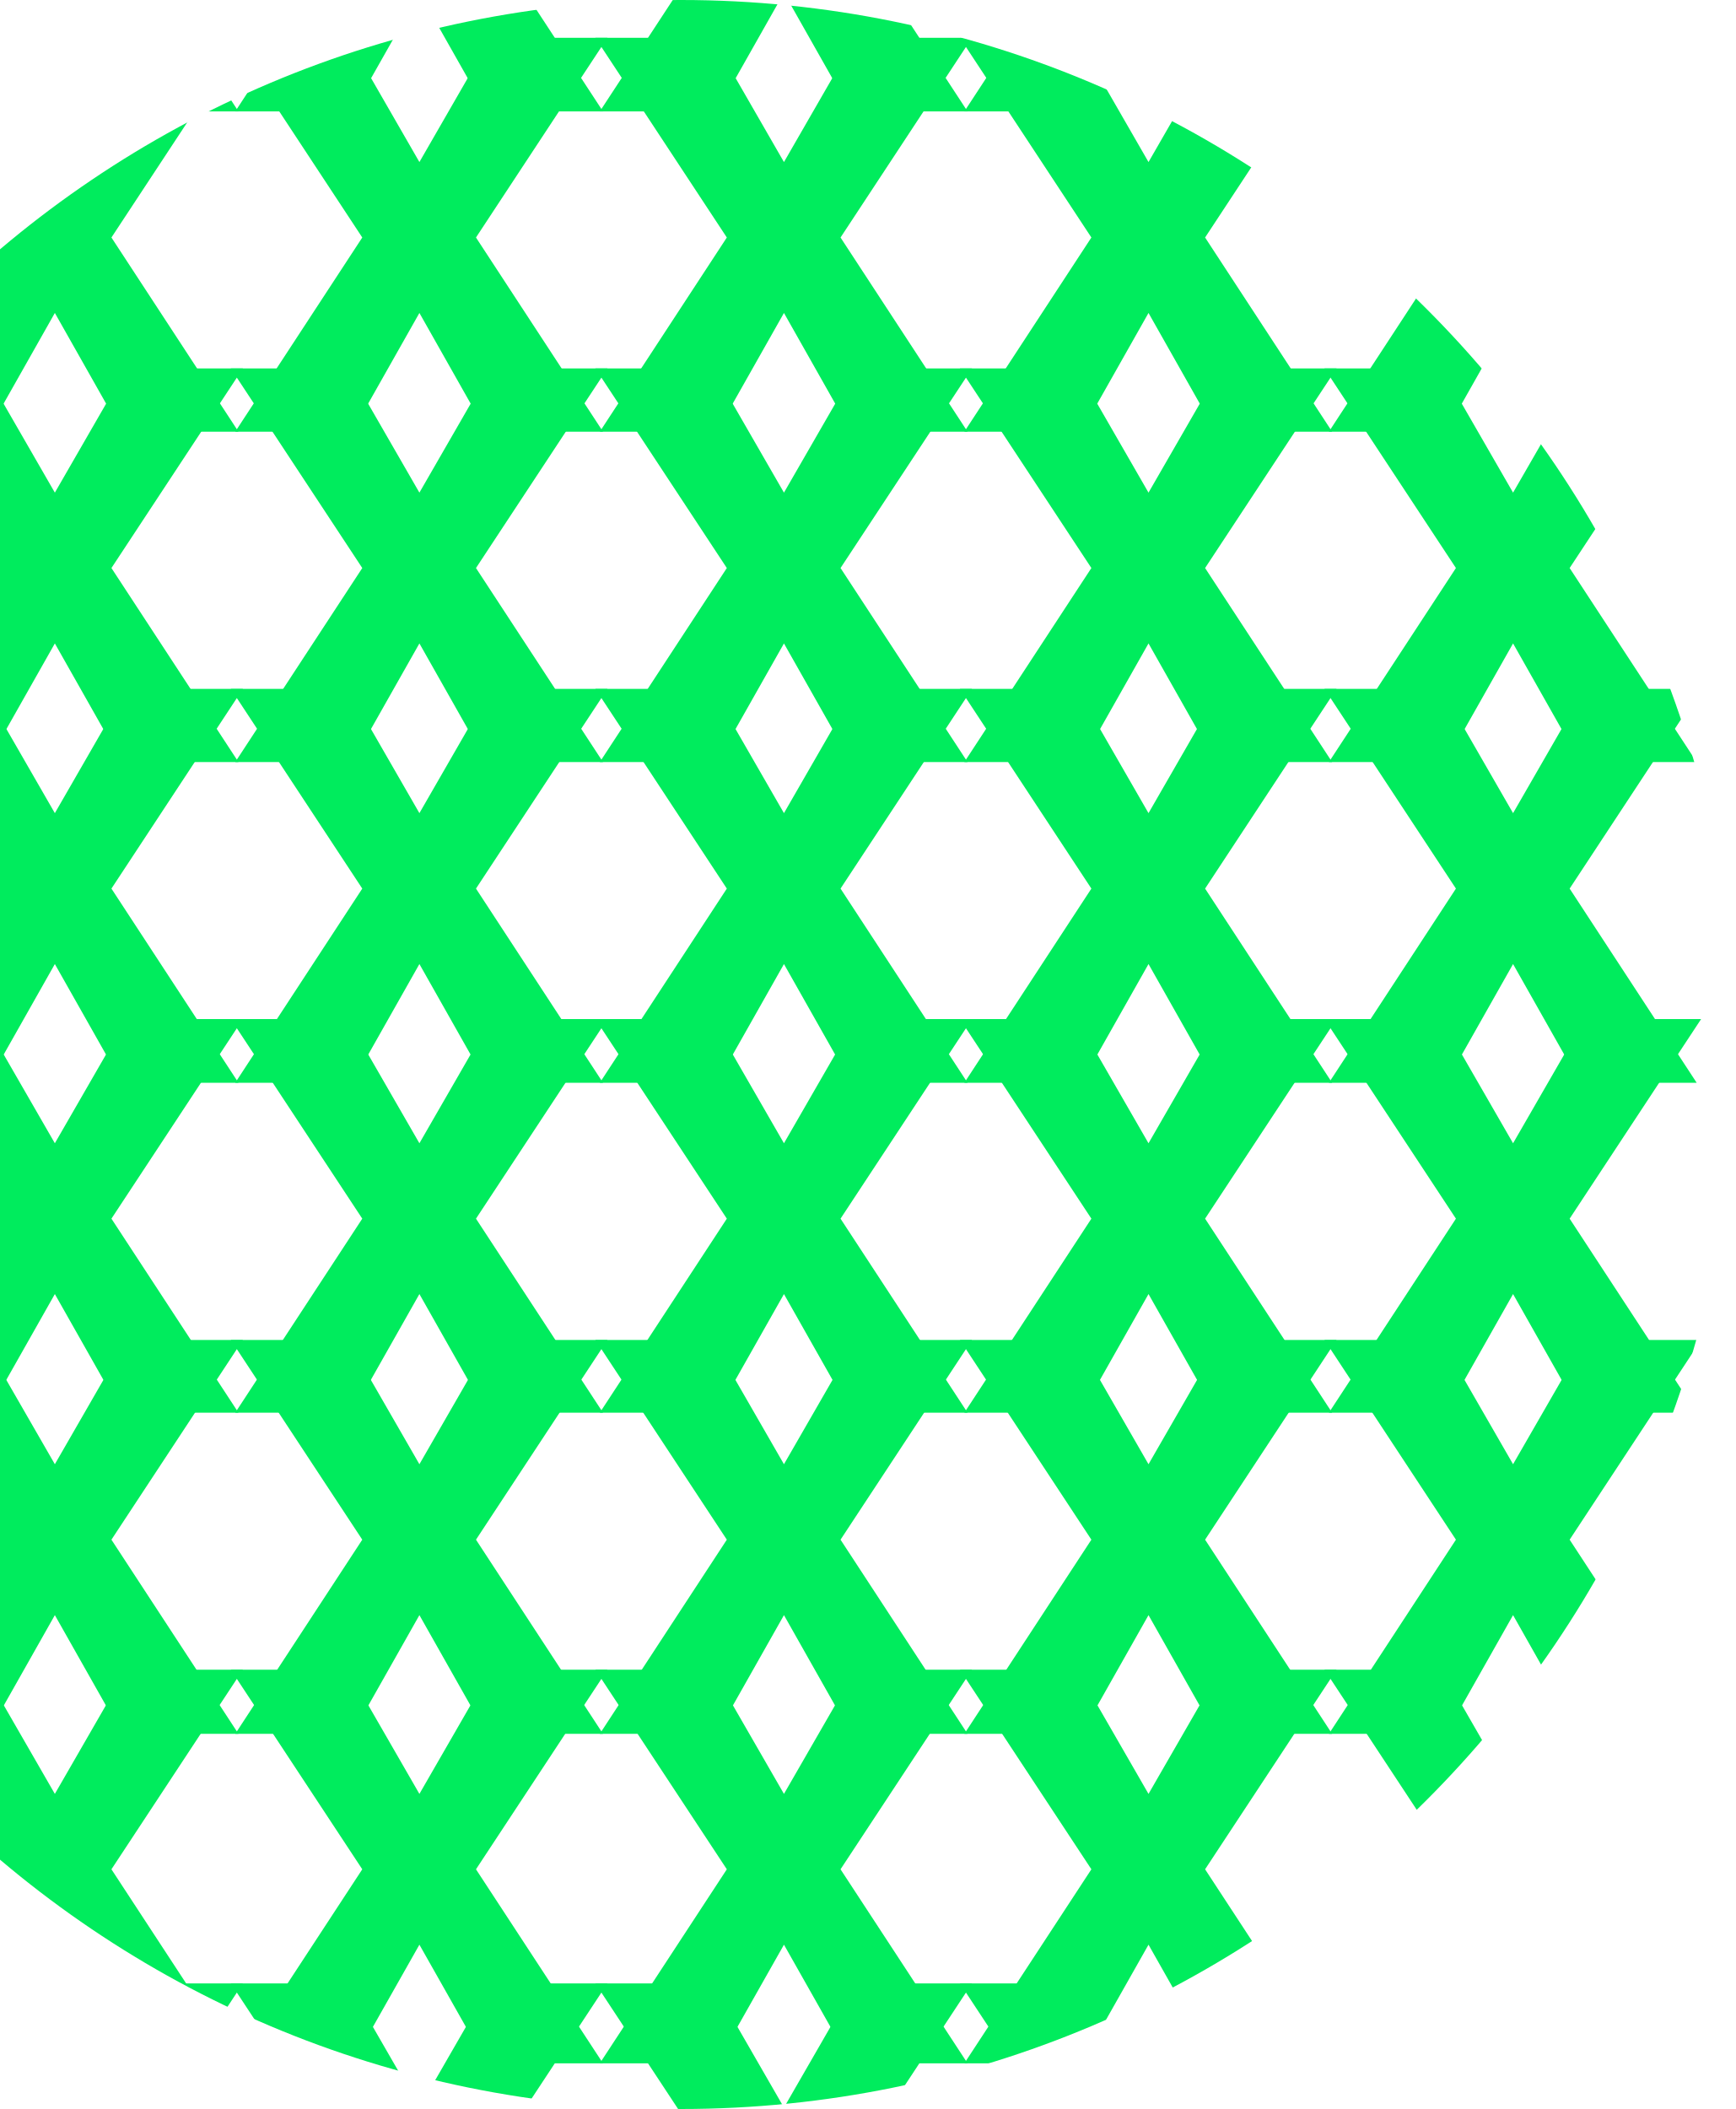
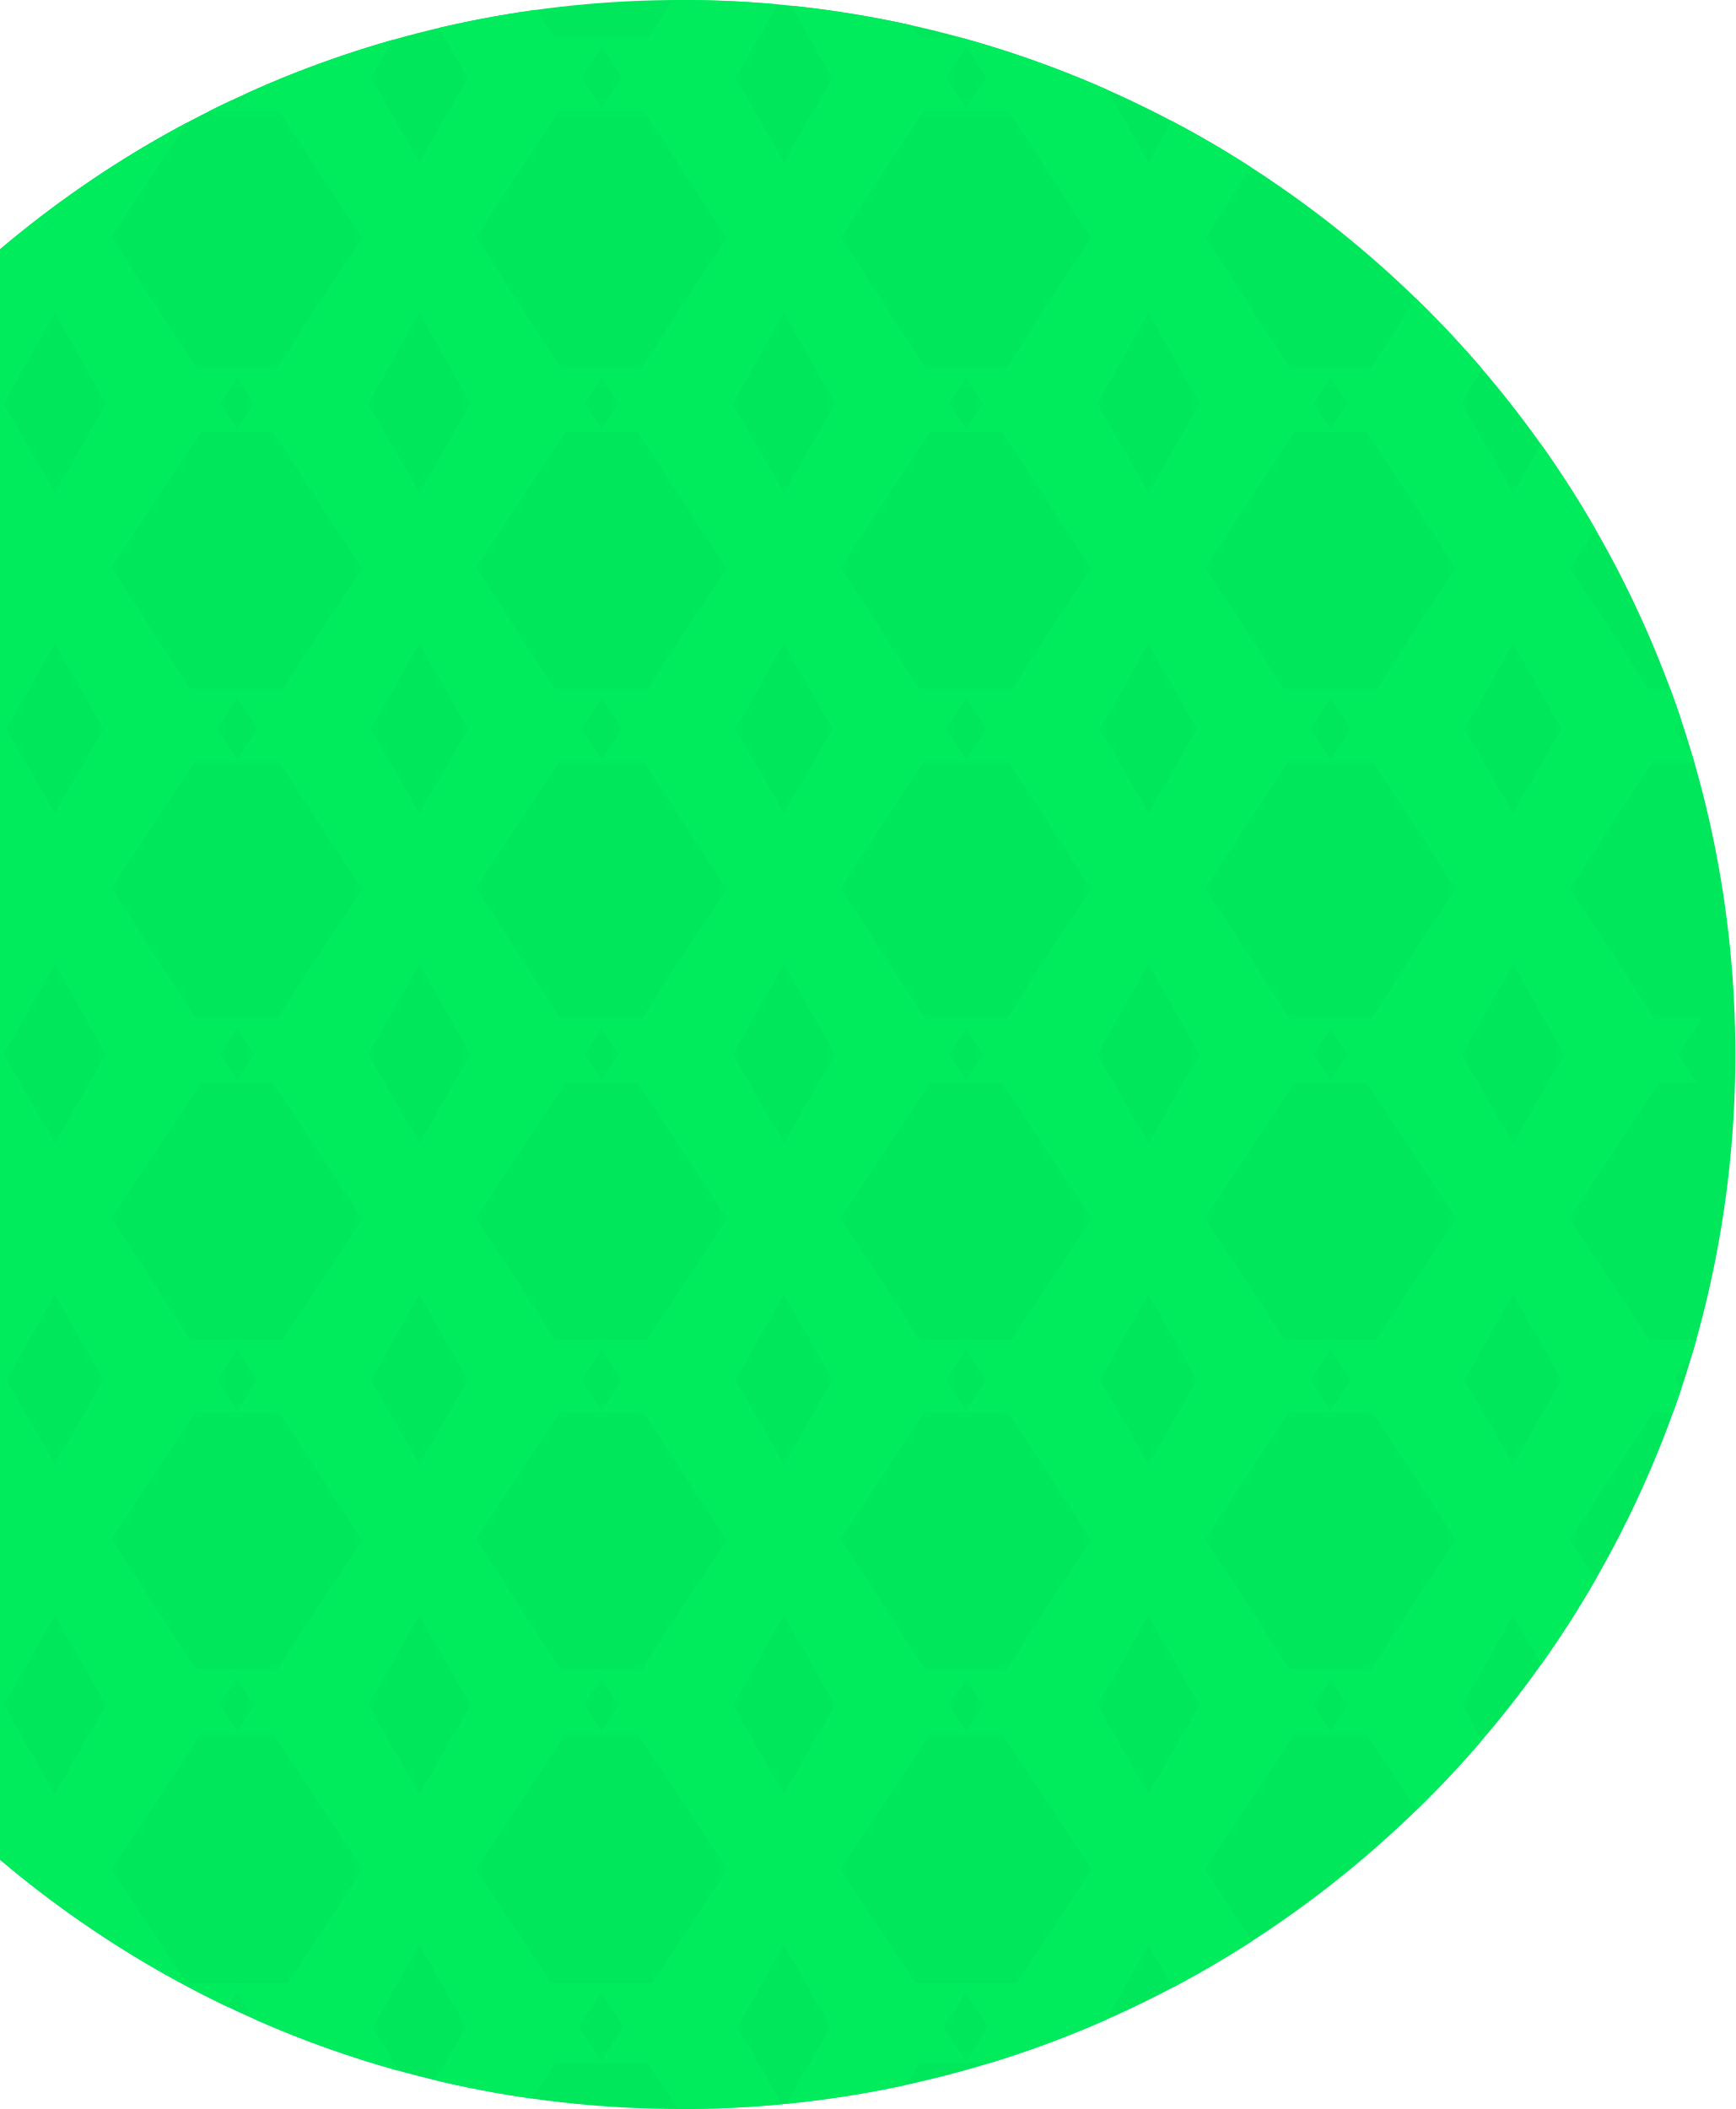
<svg xmlns="http://www.w3.org/2000/svg" width="1064" height="1293" viewBox="0 0 1064 1293" fill="none">
+   <circle cx="417.5" cy="646.5" r="646.5" fill="#00E75B" />
  <mask id="mask0" mask-type="alpha" maskUnits="userSpaceOnUse" x="-229" y="0" width="1293" height="1293">
    <rect x="-229" width="1293" height="1293" rx="646.5" fill="#C4C4C4" />
  </mask>
  <g mask="url(#mask0)">
    <path d="M-10.24 -173L33.632 -96.866L77.504 -173H148.924L68.322 -50.641L146.203 68.319H74.784L33.632 -4.417L-7.519 68.319H-79.279L-1.398 -50.641L-82 -173H-10.24Z" fill="#00EC5D" />
    <path d="M213.279 -173L257.151 -96.866L301.023 -173H372.443L291.841 -50.641L369.722 68.319H298.302L257.151 -4.417L216 68.319H144.24L222.121 -50.641L141.519 -173H213.279Z" fill="#00EC5D" />
    <path d="M436.798 -173L480.67 -96.866L524.542 -173H595.962L515.36 -50.641L593.241 68.319H521.821L480.67 -4.417L439.519 68.319H367.759L445.64 -50.641L365.038 -173H436.798Z" fill="#00EC5D" />
    <path d="M660.317 -173L704.189 -96.866L748.061 -173H819.481L738.879 -50.641L816.76 68.319H745.34L704.189 -4.417L663.038 68.319H591.278L669.159 -50.641L588.557 -173H660.317Z" fill="#00EC5D" />
    <path d="M883.836 -173L927.708 -96.866L971.58 -173H1043L962.398 -50.641L1040.28 68.319H968.859L927.708 -4.417L886.557 68.319H814.797L892.678 -50.641L812.076 -173H883.836Z" fill="#00EC5D" />
    <path d="M-10.24 225.894L33.632 302.028L77.504 225.894H148.924L68.322 348.253L146.203 467.213H74.784L33.632 394.477L-7.519 467.213H-79.279L-1.398 348.253L-82 225.894H-10.24Z" fill="#00EC5D" />
    <path d="M213.279 225.894L257.151 302.028L301.023 225.894H372.443L291.841 348.253L369.722 467.213H298.302L257.151 394.477L216 467.213H144.24L222.121 348.253L141.519 225.894H213.279Z" fill="#00EC5D" />
    <path d="M436.798 225.894L480.67 302.028L524.542 225.894H595.962L515.36 348.253L593.241 467.213H521.821L480.67 394.477L439.519 467.213H367.759L445.64 348.253L365.038 225.894H436.798Z" fill="#00EC5D" />
    <path d="M660.317 225.894L704.189 302.028L748.061 225.894H819.481L738.879 348.253L816.76 467.213H745.34L704.189 394.477L663.038 467.213H591.278L669.159 348.253L588.557 225.894H660.317Z" fill="#00EC5D" />
    <path d="M883.836 225.894L927.708 302.028L971.58 225.894H1043L962.398 348.253L1040.28 467.213H968.859L927.708 394.477L886.557 467.213H814.797L892.678 348.253L812.076 225.894H883.836Z" fill="#00EC5D" />
    <path d="M-10.24 624.787L33.632 700.922L77.504 624.787H148.924L68.322 747.146L146.203 866.106H74.784L33.632 793.371L-7.519 866.106H-79.279L-1.398 747.146L-82 624.787H-10.24Z" fill="#00EC5D" />
    <path d="M213.279 624.787L257.151 700.922L301.023 624.787H372.443L291.841 747.146L369.722 866.106H298.302L257.151 793.371L216 866.106H144.24L222.121 747.146L141.519 624.787H213.279Z" fill="#00EC5D" />
    <path d="M436.798 624.787L480.67 700.922L524.542 624.787H595.962L515.36 747.146L593.241 866.106H521.821L480.67 793.371L439.519 866.106H367.759L445.64 747.146L365.038 624.787H436.798Z" fill="#00EC5D" />
    <path d="M660.317 624.787L704.189 700.922L748.061 624.787H819.481L738.879 747.146L816.76 866.106H745.34L704.189 793.371L663.038 866.106H591.278L669.159 747.146L588.557 624.787H660.317Z" fill="#00EC5D" />
    <path d="M883.836 624.787L927.708 700.922L971.58 624.787H1043L962.398 747.146L1040.28 866.106H968.859L927.708 793.371L886.557 866.106H814.797L892.678 747.146L812.076 624.787H883.836Z" fill="#00EC5D" />
    <path d="M-10.24 1023.68L33.632 1099.82L77.504 1023.68H148.924L68.322 1146.04L146.203 1265H74.784L33.632 1192.26L-7.519 1265H-79.279L-1.398 1146.04L-82 1023.68H-10.24Z" fill="#00EC5D" />
    <path d="M213.279 1023.68L257.151 1099.82L301.023 1023.68H372.443L291.841 1146.04L369.722 1265H298.302L257.151 1192.26L216 1265H144.24L222.121 1146.04L141.519 1023.68H213.279Z" fill="#00EC5D" />
    <path d="M436.798 1023.68L480.67 1099.82L524.542 1023.68H595.962L515.36 1146.04L593.241 1265H521.821L480.67 1192.26L439.519 1265H367.759L445.64 1146.04L365.038 1023.68H436.798Z" fill="#00EC5D" />
    <path d="M660.317 1023.68L704.189 1099.82L748.061 1023.68H819.481L738.879 1146.04L816.76 1265H745.34L704.189 1192.26L663.038 1265H591.278L669.159 1146.04L588.557 1023.68H660.317Z" fill="#00EC5D" />
    <path d="M883.836 1023.68L927.708 1099.82L971.58 1023.68H1043L962.398 1146.04L1040.28 1265H968.859L927.708 1192.26L886.557 1265H814.797L892.678 1146.04L812.076 1023.68H883.836Z" fill="#00EC5D" />
    <path d="M-10.24 -376L33.632 -299.813L77.504 -376H148.924L68.322 -253.556L146.203 -134.513H74.784L33.632 -207.299L-7.519 -134.513H-79.279L-1.398 -253.556L-82 -376H-10.24Z" fill="#00EC5D" />
    <path d="M213.279 -376L257.151 -299.813L301.023 -376H372.443L291.841 -253.556L369.722 -134.513H298.302L257.151 -207.299L216 -134.513H144.24L222.121 -253.556L141.519 -376H213.279Z" fill="#00EC5D" />
    <path d="M436.798 -376L480.67 -299.813L524.542 -376H595.962L515.36 -253.556L593.241 -134.513H521.821L480.67 -207.299L439.519 -134.513H367.759L445.64 -253.556L365.038 -376H436.798Z" fill="#00EC5D" />
    <path d="M660.317 -376L704.189 -299.813L748.061 -376H819.481L738.879 -253.556L816.76 -134.513H745.34L704.189 -207.299L663.038 -134.513H591.278L669.159 -253.556L588.557 -376H660.317Z" fill="#00EC5D" />
    <path d="M883.836 -376L927.708 -299.813L971.58 -376H1043L962.398 -253.556L1040.28 -134.513H968.859L927.708 -207.299L886.557 -134.513H814.797L892.678 -253.556L812.076 -376H883.836Z" fill="#00EC5D" />
    <path d="M-10.24 23.171L33.632 99.359L77.504 23.171H148.924L68.322 145.615L146.203 264.658H74.784L33.632 191.872L-7.519 264.658H-79.279L-1.398 145.615L-82 23.171H-10.24Z" fill="#00EC5D" />
    <path d="M213.279 23.171L257.151 99.359L301.023 23.171H372.443L291.841 145.615L369.722 264.658H298.302L257.151 191.872L216 264.658H144.24L222.121 145.615L141.519 23.171H213.279Z" fill="#00EC5D" />
    <path d="M436.798 23.171L480.67 99.359L524.542 23.171H595.962L515.36 145.615L593.241 264.658H521.821L480.67 191.872L439.519 264.658H367.759L445.64 145.615L365.038 23.171H436.798Z" fill="#00EC5D" />
    <path d="M660.317 23.171L704.189 99.359L748.061 23.171H819.481L738.879 145.615L816.76 264.658H745.34L704.189 191.872L663.038 264.658H591.278L669.159 145.615L588.557 23.171H660.317Z" fill="#00EC5D" />
    <path d="M883.836 23.171L927.708 99.359L971.58 23.171H1043L962.398 145.615L1040.28 264.658H968.859L927.708 191.872L886.557 264.658H814.797L892.678 145.615L812.076 23.171H883.836Z" fill="#00EC5D" />
    <path d="M-10.24 422.342L33.632 498.53L77.504 422.342H148.924L68.322 544.786L146.203 663.829H74.784L33.632 591.043L-7.519 663.829H-79.279L-1.398 544.786L-82 422.342H-10.24Z" fill="#00EC5D" />
    <path d="M213.279 422.342L257.151 498.53L301.023 422.342H372.443L291.841 544.786L369.722 663.829H298.302L257.151 591.043L216 663.829H144.24L222.121 544.786L141.519 422.342H213.279Z" fill="#00EC5D" />
    <path d="M436.798 422.342L480.67 498.53L524.542 422.342H595.962L515.36 544.786L593.241 663.829H521.821L480.67 591.043L439.519 663.829H367.759L445.64 544.786L365.038 422.342H436.798Z" fill="#00EC5D" />
    <path d="M660.317 422.342L704.189 498.53L748.061 422.342H819.481L738.879 544.786L816.76 663.829H745.34L704.189 591.043L663.038 663.829H591.278L669.159 544.786L588.557 422.342H660.317Z" fill="#00EC5D" />
    <path d="M883.836 422.342L927.708 498.53L971.58 422.342H1043L962.398 544.786L1040.28 663.829H968.859L927.708 591.043L886.557 663.829H814.797L892.678 544.786L812.076 422.342H883.836Z" fill="#00EC5D" />
    <path d="M-10.24 821.513L33.632 897.701L77.504 821.513H148.924L68.322 943.957L146.203 1063H74.784L33.632 990.214L-7.519 1063H-79.279L-1.398 943.957L-82 821.513H-10.24Z" fill="#00EC5D" />
    <path d="M213.279 821.513L257.151 897.701L301.023 821.513H372.443L291.841 943.957L369.722 1063H298.302L257.151 990.214L216 1063H144.24L222.121 943.957L141.519 821.513H213.279Z" fill="#00EC5D" />
    <path d="M436.798 821.513L480.67 897.701L524.542 821.513H595.962L515.36 943.957L593.241 1063H521.821L480.67 990.214L439.519 1063H367.759L445.64 943.957L365.038 821.513H436.798Z" fill="#00EC5D" />
    <path d="M660.317 821.513L704.189 897.701L748.061 821.513H819.481L738.879 943.957L816.76 1063H745.34L704.189 990.214L663.038 1063H591.278L669.159 943.957L588.557 821.513H660.317Z" fill="#00EC5D" />
    <path d="M883.836 821.513L927.708 897.701L971.58 821.513H1043L962.398 943.957L1040.28 1063H968.859L927.708 990.214L886.557 1063H814.797L892.678 943.957L812.076 821.513H883.836Z" fill="#00EC5D" />
    <path d="M-10.24 1216L33.632 1292.13L77.504 1216H148.924L68.322 1338.36L146.203 1457.32H74.784L33.632 1384.58L-7.519 1457.32H-79.279L-1.398 1338.36L-82 1216H-10.24Z" fill="#00EC5D" />
    <path d="M213.279 1216L257.151 1292.13L301.023 1216H372.443L291.841 1338.36L369.722 1457.32H298.302L257.151 1384.58L216 1457.32H144.24L222.121 1338.36L141.519 1216H213.279Z" fill="#00EC5D" />
    <path d="M436.798 1216L480.67 1292.13L524.542 1216H595.962L515.36 1338.36L593.241 1457.32H521.821L480.67 1384.58L439.519 1457.32H367.759L445.64 1338.36L365.038 1216H436.798Z" fill="#00EC5D" />
    <path d="M660.317 1216L704.189 1292.13L748.061 1216H819.481L738.879 1338.36L816.76 1457.32H745.34L704.189 1384.58L663.038 1457.32H591.278L669.159 1338.36L588.557 1216H660.317Z" fill="#00EC5D" />
    <path d="M883.836 1216L927.708 1292.13L971.58 1216H1043L962.398 1338.36L1040.28 1457.32H968.859L927.708 1384.58L886.557 1457.32H814.797L892.678 1338.36L812.076 1216H883.836Z" fill="#00EC5D" />
    <path d="M-10.24 1614.89L33.632 1691.03L77.504 1614.89H148.924L68.322 1737.25L146.203 1856.21H74.784L33.632 1783.48L-7.519 1856.21H-79.279L-1.398 1737.25L-82 1614.89H-10.24Z" fill="#00EC5D" />
    <path d="M213.279 1614.89L257.151 1691.03L301.023 1614.89H372.443L291.841 1737.25L369.722 1856.21H298.302L257.151 1783.48L216 1856.21H144.24L222.121 1737.25L141.519 1614.89H213.279Z" fill="#00EC5D" />
    <path d="M436.798 1614.89L480.67 1691.03L524.542 1614.89H595.962L515.36 1737.25L593.241 1856.21H521.821L480.67 1783.48L439.519 1856.21H367.759L445.64 1737.25L365.038 1614.89H436.798Z" fill="#00EC5D" />
    <path d="M660.317 1614.89L704.189 1691.03L748.061 1614.89H819.481L738.879 1737.25L816.76 1856.21H745.34L704.189 1783.48L663.038 1856.21H591.278L669.159 1737.25L588.557 1614.89H660.317Z" fill="#00EC5D" />
    <path d="M883.836 1614.89L927.708 1691.03L971.58 1614.89H1043L962.398 1737.25L1040.28 1856.21H968.859L927.708 1783.48L886.557 1856.21H814.797L892.678 1737.25L812.076 1614.89H883.836Z" fill="#00EC5D" />
    <path d="M-10.24 2013.79L33.632 2089.92L77.504 2013.79H148.924L68.322 2136.15L146.203 2255.11H74.784L33.632 2182.37L-7.519 2255.11H-79.279L-1.398 2136.15L-82 2013.79H-10.24Z" fill="#00EC5D" />
    <path d="M213.279 2013.79L257.151 2089.92L301.023 2013.79H372.443L291.841 2136.15L369.722 2255.11H298.302L257.151 2182.37L216 2255.11H144.24L222.121 2136.15L141.519 2013.79H213.279Z" fill="#00EC5D" />
    <path d="M436.798 2013.79L480.67 2089.92L524.542 2013.79H595.962L515.36 2136.15L593.241 2255.11H521.821L480.67 2182.37L439.519 2255.11H367.759L445.64 2136.15L365.038 2013.79H436.798Z" fill="#00EC5D" />
    <path d="M660.317 2013.79L704.189 2089.92L748.061 2013.79H819.481L738.879 2136.15L816.76 2255.11H745.34L704.189 2182.37L663.038 2255.11H591.278L669.159 2136.15L588.557 2013.79H660.317Z" fill="#00EC5D" />
    <path d="M883.836 2013.79L927.708 2089.92L971.58 2013.79H1043L962.398 2136.15L1040.28 2255.11H968.859L927.708 2182.37L886.557 2255.11H814.797L892.678 2136.15L812.076 2013.79H883.836Z" fill="#00EC5D" />
    <path d="M-10.24 2412.68L33.632 2488.82L77.504 2412.68H148.924L68.322 2535.04L146.203 2654H74.784L33.632 2581.26L-7.519 2654H-79.279L-1.398 2535.04L-82 2412.68H-10.24Z" fill="#00EC5D" />
    <path d="M213.279 2412.68L257.151 2488.82L301.023 2412.68H372.443L291.841 2535.04L369.722 2654H298.302L257.151 2581.26L216 2654H144.24L222.121 2535.04L141.519 2412.68H213.279Z" fill="#00EC5D" />
    <path d="M436.798 2412.68L480.67 2488.82L524.542 2412.68H595.962L515.36 2535.04L593.241 2654H521.821L480.67 2581.26L439.519 2654H367.759L445.64 2535.04L365.038 2412.68H436.798Z" fill="#00EC5D" />
    <path d="M660.317 2412.68L704.189 2488.82L748.061 2412.68H819.481L738.879 2535.04L816.76 2654H745.34L704.189 2581.26L663.038 2654H591.278L669.159 2535.04L588.557 2412.68H660.317Z" fill="#00EC5D" />
    <path d="M883.836 2412.68L927.708 2488.82L971.58 2412.68H1043L962.398 2535.04L1040.28 2654H968.859L927.708 2581.26L886.557 2654H814.797L892.678 2535.04L812.076 2412.68H883.836Z" fill="#00EC5D" />
  </g>
</svg>
